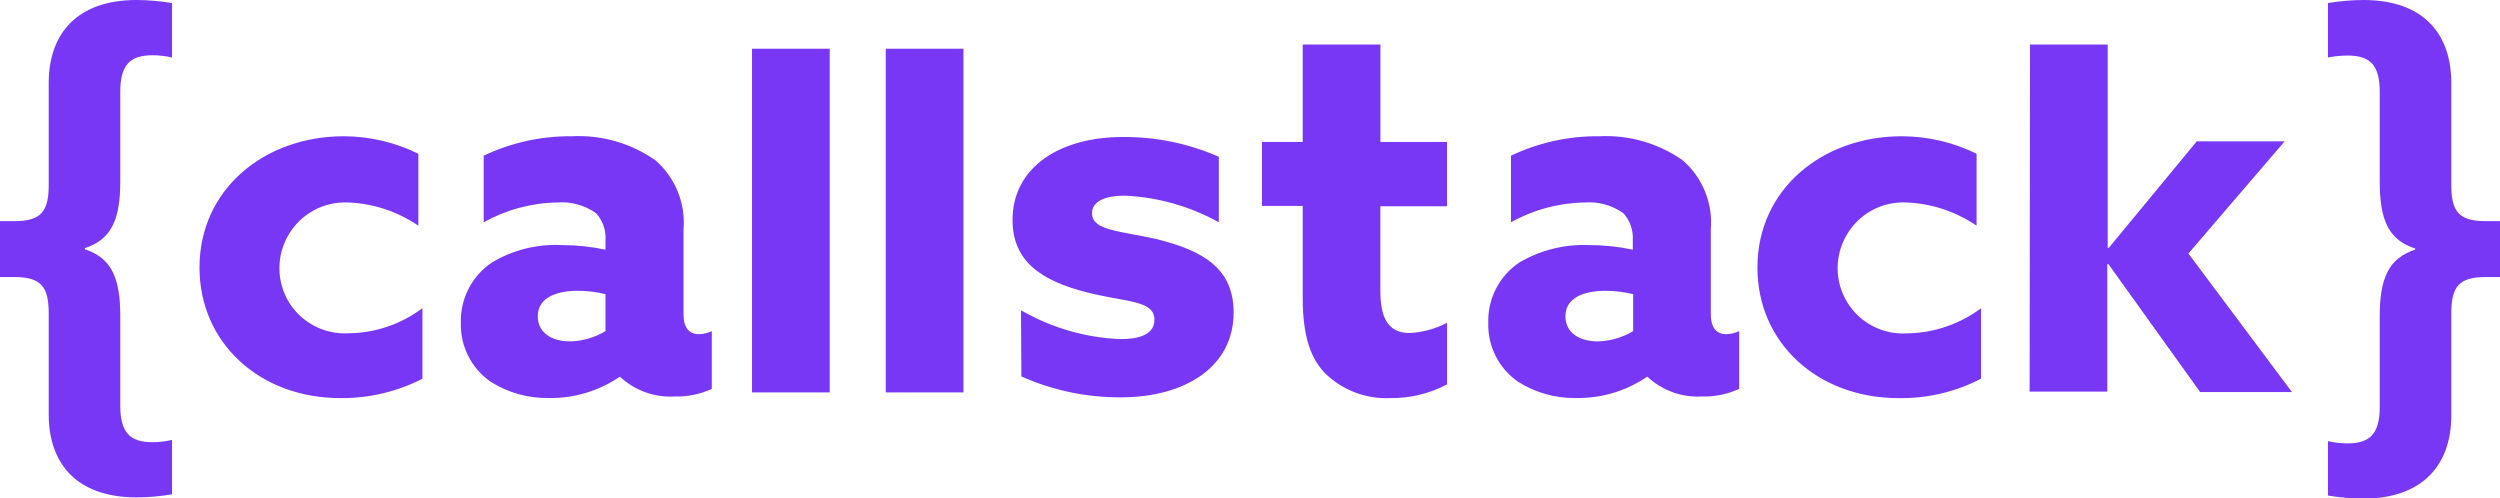
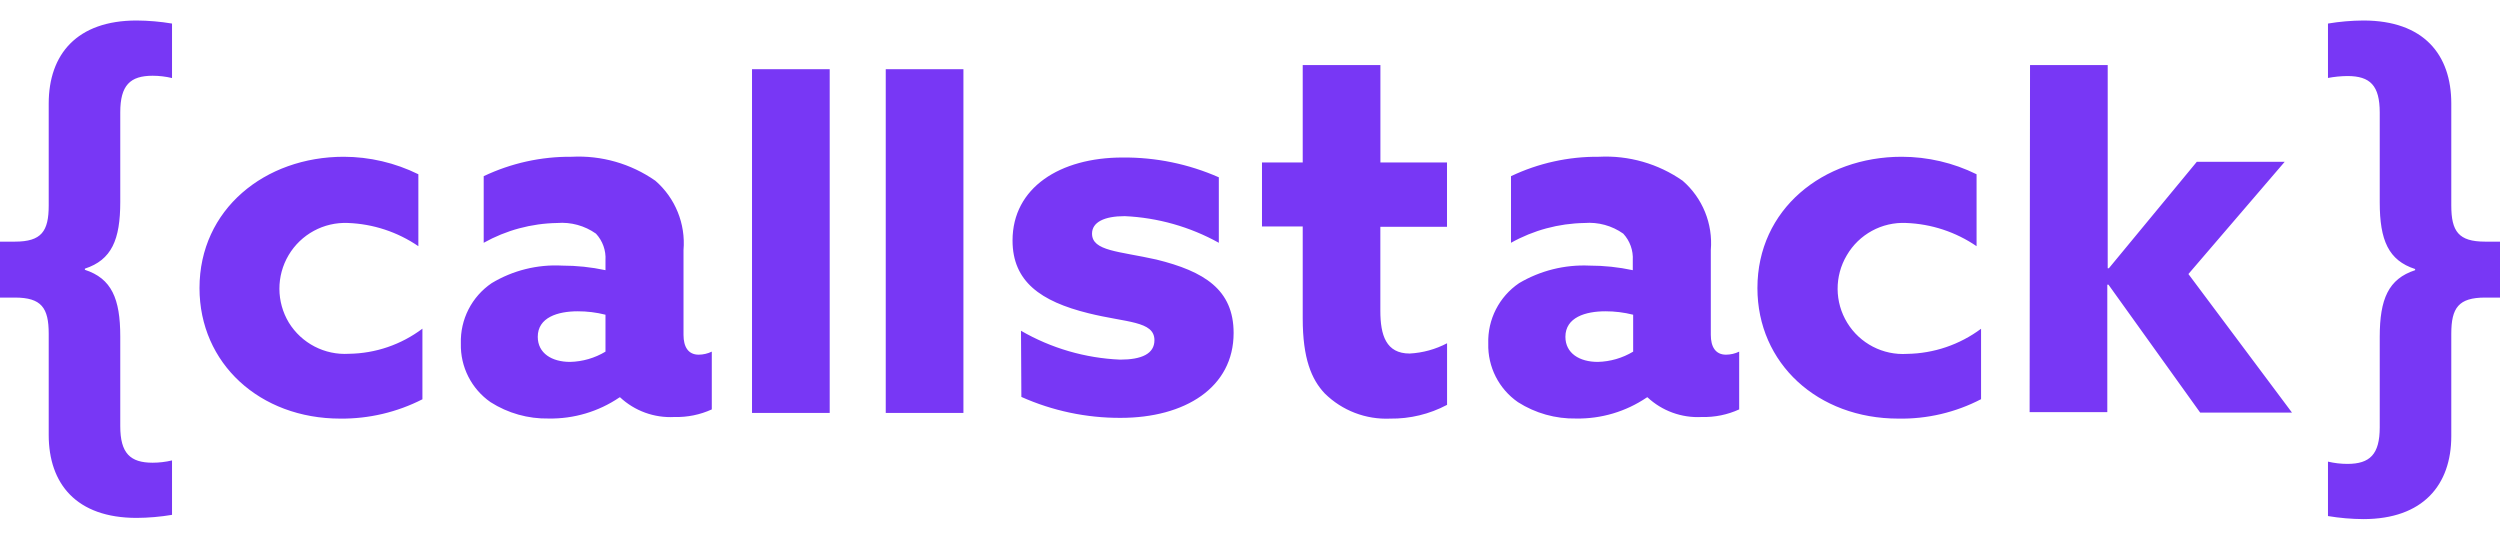
- <svg xmlns="http://www.w3.org/2000/svg" viewBox="0 0 868.93 172.9" height="13">
+ <svg xmlns="http://www.w3.org/2000/svg" viewBox="0 0 868.93 172.9" width="65" height="14">
  <path className="cls-1" fill="#7837F5" d="M354.82,107.81a75.19,75.19,0,0,0,34.53,10.06c7.4,0,11.9-2,11.9-6.75,0-6.75-9.79-6.08-23-9.39-16.53-4.1-26.32-11-26.32-25.27,0-18.39,16.53-28.84,38.23-28.84a81.16,81.16,0,0,1,33.47,6.88V77.26A74.31,74.31,0,0,0,390.93,68c-7.14,0-11.37,2.11-11.37,6.08,0,6.09,9.39,6.09,22.35,9,16.67,4.1,26.86,10.45,26.86,25.53,0,19-16.94,29.5-39.29,29.5A83.74,83.74,0,0,1,355,130.83l-.13-23Zm148.1,25.8a41,41,0,0,1-19.71,4.76,30.44,30.44,0,0,1-22.75-8.73c-4.63-4.89-7.67-12.17-7.67-26.06v-32H438.63V49.34h14.16V15.48h27V49.34h23.15V71.7H479.77v29.23c0,8.47,2,14.82,10.19,14.82a31.51,31.51,0,0,0,13-3.57v21.43ZM705.58,15.48h27V86.12h.4l30.56-37h30.55l-33.46,39,36,48.16H764.72L732.84,91.81h-.4v44.31h-27Zm121.55,94.45c0-13.1,3-20.11,12.3-23.15v-.4c-9.26-3-12.3-10-12.3-23.15V32c0-9.39-3.31-12.7-11.24-12.7a38.61,38.61,0,0,0-6.75.67V1.06A77.38,77.38,0,0,1,821.44,0C842.48,0,852,11.91,852,28.84V64.29c0,9,2.51,12.57,11.77,12.57h5.16V96.3h-5.16c-9.26,0-11.77,3.58-11.77,12.57v35.59c0,16.93-9.79,28.84-30.56,28.84a77.38,77.38,0,0,1-12.3-1.06V153.32a29.34,29.34,0,0,0,6.75.79c7.8,0,11.24-3.3,11.24-12.7V109.93Zm-227.21,6.22c-3.7,0-5.29-2.78-5.29-6.88V79.77a28.7,28.7,0,0,0-9.79-24.08,46.6,46.6,0,0,0-29.1-8.33,69.6,69.6,0,0,0-30.56,6.75V77.26a54.15,54.15,0,0,1,25.53-6.88,20.53,20.53,0,0,1,13.49,3.7,12.55,12.55,0,0,1,3.31,9.26v3.44a72,72,0,0,0-15.08-1.59A44.1,44.1,0,0,0,528,91.28a24.43,24.43,0,0,0-10.72,21,24,24,0,0,0,10.32,20.37,36.33,36.33,0,0,0,20.24,5.69,42.53,42.53,0,0,0,24.47-7.27l.27-.14a25.61,25.61,0,0,0,18.91,6.88,29.29,29.29,0,0,0,13-2.64V115.09A10.72,10.72,0,0,1,599.92,116.15Zm-32.28-1.06a25,25,0,0,1-12.3,3.57c-6.35,0-11.25-3-11.25-8.73,0-6.75,7-8.86,13.89-8.86a39.08,39.08,0,0,1,9.66,1.19Zm120.9,16.54a60,60,0,0,1-28.71,6.74c-28.05,0-49-19.18-49-45.37,0-27.39,22.76-45.64,50.14-45.64A58.89,58.89,0,0,1,687,53.44v25a46.44,46.44,0,0,0-24.47-8.07,22.65,22.65,0,0,0-20.64,11.24,22.71,22.71,0,0,0,21,34.26,44.1,44.1,0,0,0,25.67-8.73v24.48ZM307.86,16.93h27V136.39h-27Zm-161,114.7a61.49,61.49,0,0,1-28.57,6.74c-28,0-48.95-19.18-48.95-45.37,0-27.39,22.76-45.64,50.14-45.64a58.92,58.92,0,0,1,25.93,6.08v25a46.47,46.47,0,0,0-24.48-8.07A22.86,22.86,0,0,0,100.39,105a22.88,22.88,0,0,0,20.9,10.84,43.38,43.38,0,0,0,25.53-8.73v24.48Zm96-15.48c-3.7,0-5.29-2.78-5.29-6.88V79.77a28.7,28.7,0,0,0-9.79-24.08,46.56,46.56,0,0,0-29.1-8.33,69.63,69.63,0,0,0-30.56,6.75V77.26a54.18,54.18,0,0,1,25.53-6.88,20.51,20.51,0,0,1,13.49,3.7,12.5,12.5,0,0,1,3.31,9.26v3.44a71.91,71.91,0,0,0-15.08-1.59,43,43,0,0,0-24.47,6.09,24.45,24.45,0,0,0-10.72,21,24.06,24.06,0,0,0,10.32,20.37,36.33,36.33,0,0,0,20.24,5.69,42.53,42.53,0,0,0,24.47-7.27l.27-.14a25.62,25.62,0,0,0,18.92,6.88,29.27,29.27,0,0,0,13-2.64V115.09A10.72,10.72,0,0,1,242.86,116.15Zm-32.41-1.06a25,25,0,0,1-12.3,3.57c-6.35,0-11.24-3-11.24-8.73,0-6.75,7-8.86,13.89-8.86a39.06,39.06,0,0,1,9.65,1.19Zm50.93-98.16h27V136.39h-27ZM16.93,108.87c0-9-2.51-12.57-11.77-12.57H0V76.86H5.16c9.26,0,11.77-3.57,11.77-12.57V28.84C16.93,11.77,26.72,0,47.49,0a77.38,77.38,0,0,1,12.3,1.06V20a29.27,29.27,0,0,0-6.74-.8c-7.81,0-11.25,3.31-11.25,12.7V63.1c0,13.1-3,20.11-12.3,23.15v.4c9.26,3,12.3,10,12.3,23.15V141c0,9.39,3.44,12.7,11.25,12.7a29.27,29.27,0,0,0,6.74-.8v18.92a77.38,77.38,0,0,1-12.3,1.06c-21,0-30.56-11.91-30.56-28.84V108.87Z" />
</svg>
